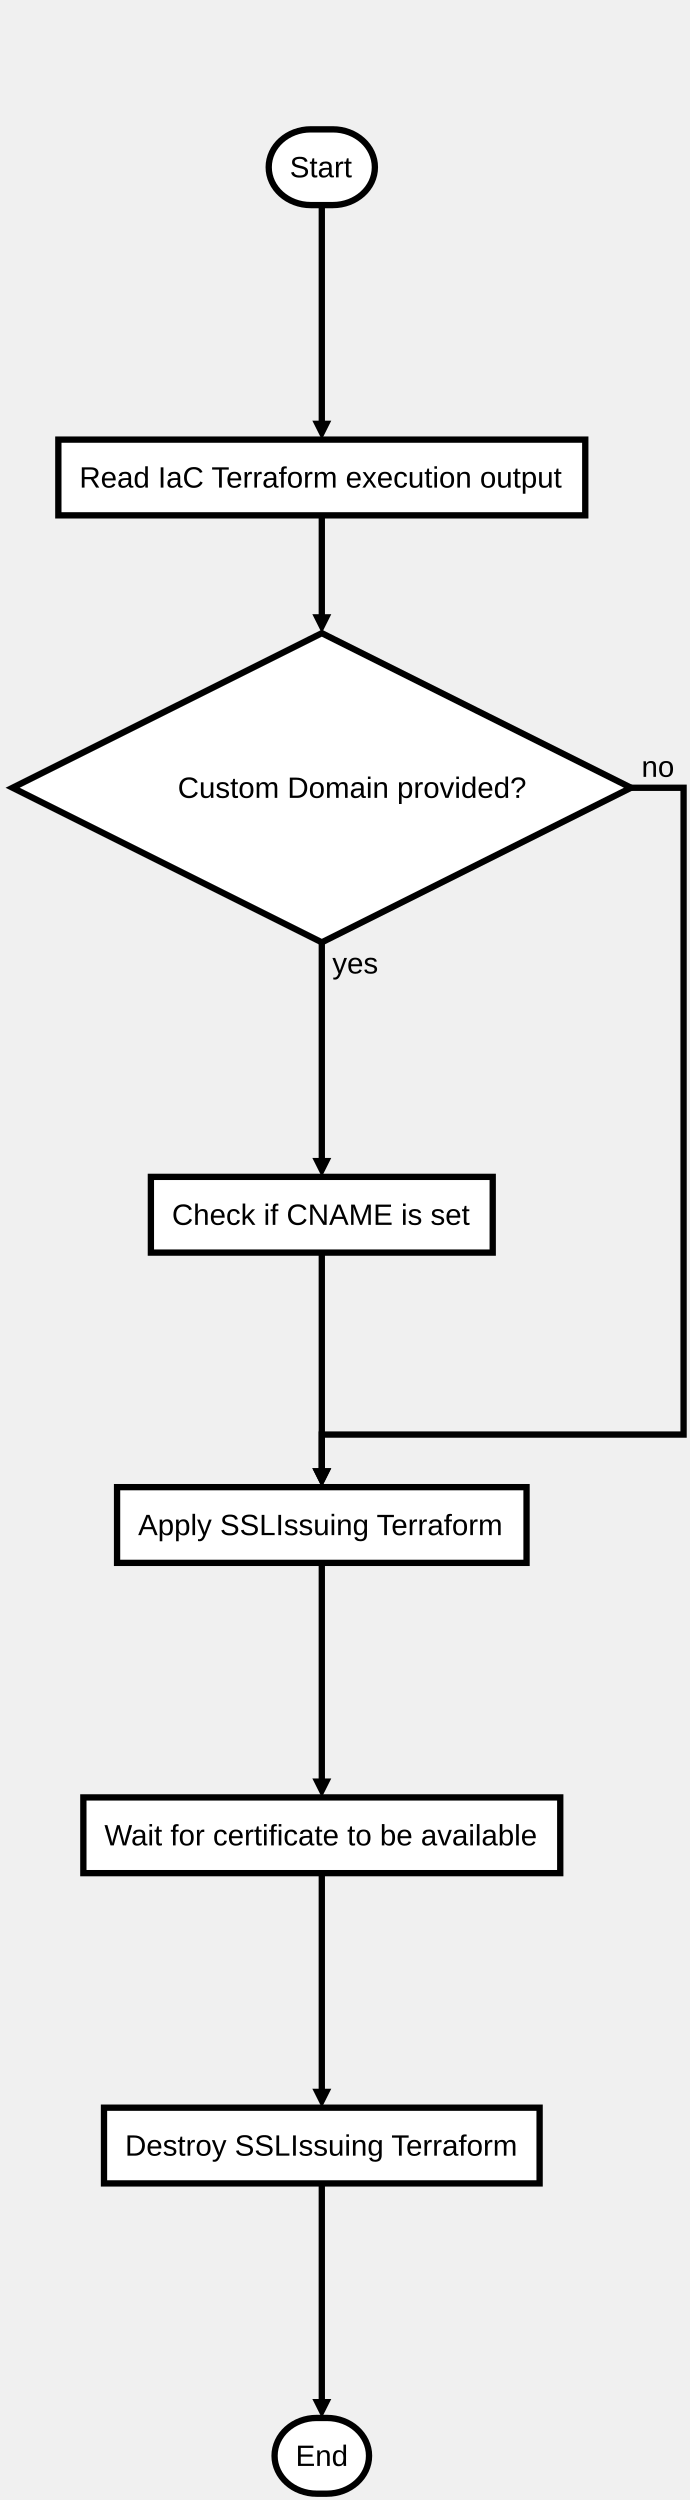
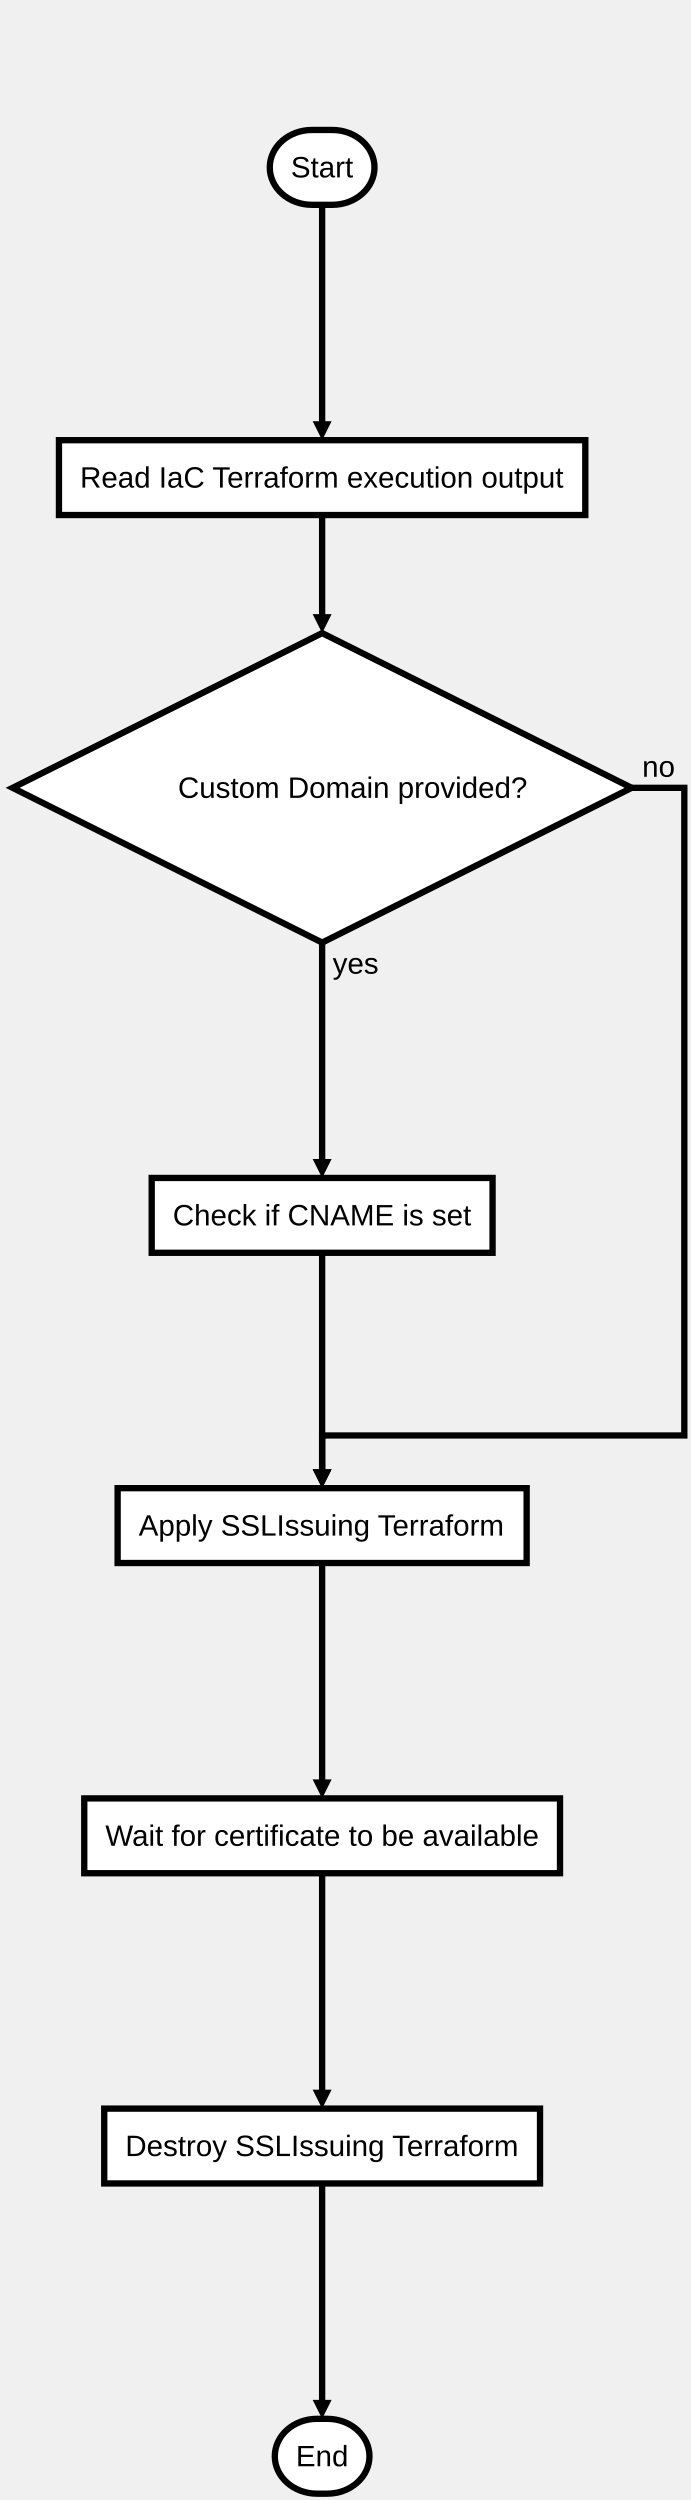
- <svg xmlns="http://www.w3.org/2000/svg" xmlns:xlink="http://www.w3.org/1999/xlink" height="1188.342" version="1.1" width="327.93" style="overflow: hidden; position: relative;" viewBox="0 0 327.93 1188.342" preserveAspectRatio="xMidYMid meet">
+ <svg xmlns="http://www.w3.org/2000/svg" xmlns:xlink="http://www.w3.org/1999/xlink" height="1185.854" version="1.1" width="327.602" style="overflow: hidden; position: relative;" viewBox="0 0 327.602 1185.854" preserveAspectRatio="xMidYMid meet">
  <defs style="-webkit-tap-highlight-color: rgba(0, 0, 0, 0);">
    <path stroke-linecap="round" d="M5,0 0,2.5 5,5z" id="raphael-marker-block" style="-webkit-tap-highlight-color: rgba(0, 0, 0, 0);" />
    <marker id="raphael-marker-endblock33-obj16" markerHeight="3" markerWidth="3" orient="auto" refX="1.5" refY="1.5" style="-webkit-tap-highlight-color: rgba(0, 0, 0, 0);">
      <use xlink:href="#raphael-marker-block" transform="rotate(180 1.5 1.5) scale(0.6,0.6)" stroke-width="1.667" fill="black" stroke="none" style="-webkit-tap-highlight-color: rgba(0, 0, 0, 0);" />
    </marker>
    <marker id="raphael-marker-endblock33-obj17" markerHeight="3" markerWidth="3" orient="auto" refX="1.5" refY="1.5" style="-webkit-tap-highlight-color: rgba(0, 0, 0, 0);">
      <use xlink:href="#raphael-marker-block" transform="rotate(180 1.5 1.5) scale(0.6,0.6)" stroke-width="1.667" fill="black" stroke="none" style="-webkit-tap-highlight-color: rgba(0, 0, 0, 0);" />
    </marker>
    <marker id="raphael-marker-endblock33-obj18" markerHeight="3" markerWidth="3" orient="auto" refX="1.5" refY="1.5" style="-webkit-tap-highlight-color: rgba(0, 0, 0, 0);">
      <use xlink:href="#raphael-marker-block" transform="rotate(180 1.5 1.5) scale(0.6,0.6)" stroke-width="1.667" fill="black" stroke="none" style="-webkit-tap-highlight-color: rgba(0, 0, 0, 0);" />
    </marker>
    <marker id="raphael-marker-endblock33-obj20" markerHeight="3" markerWidth="3" orient="auto" refX="1.5" refY="1.5" style="-webkit-tap-highlight-color: rgba(0, 0, 0, 0);">
      <use xlink:href="#raphael-marker-block" transform="rotate(180 1.5 1.5) scale(0.6,0.6)" stroke-width="1.667" fill="black" stroke="none" style="-webkit-tap-highlight-color: rgba(0, 0, 0, 0);" />
    </marker>
    <marker id="raphael-marker-endblock33-obj22" markerHeight="3" markerWidth="3" orient="auto" refX="1.5" refY="1.5" style="-webkit-tap-highlight-color: rgba(0, 0, 0, 0);">
      <use xlink:href="#raphael-marker-block" transform="rotate(180 1.5 1.5) scale(0.6,0.6)" stroke-width="1.667" fill="black" stroke="none" style="-webkit-tap-highlight-color: rgba(0, 0, 0, 0);" />
    </marker>
    <marker id="raphael-marker-endblock33-obj23" markerHeight="3" markerWidth="3" orient="auto" refX="1.5" refY="1.5" style="-webkit-tap-highlight-color: rgba(0, 0, 0, 0);">
      <use xlink:href="#raphael-marker-block" transform="rotate(180 1.5 1.5) scale(0.6,0.6)" stroke-width="1.667" fill="black" stroke="none" style="-webkit-tap-highlight-color: rgba(0, 0, 0, 0);" />
    </marker>
    <marker id="raphael-marker-endblock33-obj24" markerHeight="3" markerWidth="3" orient="auto" refX="1.5" refY="1.5" style="-webkit-tap-highlight-color: rgba(0, 0, 0, 0);">
      <use xlink:href="#raphael-marker-block" transform="rotate(180 1.5 1.5) scale(0.6,0.6)" stroke-width="1.667" fill="black" stroke="none" style="-webkit-tap-highlight-color: rgba(0, 0, 0, 0);" />
    </marker>
    <marker id="raphael-marker-endblock33-obj25" markerHeight="3" markerWidth="3" orient="auto" refX="1.5" refY="1.5" style="-webkit-tap-highlight-color: rgba(0, 0, 0, 0);">
      <use xlink:href="#raphael-marker-block" transform="rotate(180 1.5 1.5) scale(0.6,0.6)" stroke-width="1.667" fill="black" stroke="none" style="-webkit-tap-highlight-color: rgba(0, 0, 0, 0);" />
    </marker>
  </defs>
-   <rect x="0" y="0" width="50.469" height="36" rx="20" ry="20" fill="#ffffff" stroke="#000000" style="-webkit-tap-highlight-color: rgba(0, 0, 0, 0);" stroke-width="3" class="flowchart" id="st" transform="matrix(1,0,0,1,127.7305,61.4824)" />
-   <text x="10" y="18" text-anchor="start" font-family="&quot;Arial&quot;" font-size="14px" stroke="none" fill="#000000" style="-webkit-tap-highlight-color: rgba(0, 0, 0, 0); text-anchor: start; font-family: Arial; font-size: 14px;" id="stt" class="flowchartt" transform="matrix(1,0,0,1,127.7305,61.4824)" stroke-width="1">
-     <tspan dy="4.812" style="-webkit-tap-highlight-color: rgba(0, 0, 0, 0);">Start</tspan>
+   <rect x="0" y="0" width="49.672" height="35.5" rx="20" ry="20" fill="#ffffff" stroke="#000000" style="-webkit-tap-highlight-color: rgba(0, 0, 0, 0);" stroke-width="3" class="flowchart" id="st" transform="matrix(1,0,0,1,127.9648,61.6504)" />
+   <text x="10" y="17.75" text-anchor="start" font-family="&quot;Arial&quot;" font-size="14px" stroke="none" fill="#000000" style="-webkit-tap-highlight-color: rgba(0, 0, 0, 0); text-anchor: start; font-family: Arial; font-size: 14px;" id="stt" class="flowchartt" transform="matrix(1,0,0,1,127.9648,61.6504)" stroke-width="1">
+     <tspan dy="4.75" style="-webkit-tap-highlight-color: rgba(0, 0, 0, 0);">Start</tspan>
  </text>
-   <rect x="0" y="0" width="250.469" height="36" rx="0" ry="0" fill="#ffffff" stroke="#000000" style="-webkit-tap-highlight-color: rgba(0, 0, 0, 0);" stroke-width="3" class="flowchart" id="t1" transform="matrix(1,0,0,1,27.7305,208.9648)" />
-   <text x="10" y="18" text-anchor="start" font-family="&quot;Arial&quot;" font-size="14px" stroke="none" fill="#000000" style="-webkit-tap-highlight-color: rgba(0, 0, 0, 0); text-anchor: start; font-family: Arial; font-size: 14px;" id="t1t" class="flowchartt" transform="matrix(1,0,0,1,27.7305,208.9648)" stroke-width="1">
-     <tspan dy="4.812" style="-webkit-tap-highlight-color: rgba(0, 0, 0, 0);">Read IaC Terraform execution output</tspan>
+   <rect x="0" y="0" width="249.672" height="35.5" rx="0" ry="0" fill="#ffffff" stroke="#000000" style="-webkit-tap-highlight-color: rgba(0, 0, 0, 0);" stroke-width="3" class="flowchart" id="t1" transform="matrix(1,0,0,1,27.9648,208.8008)" />
+   <text x="10" y="17.75" text-anchor="start" font-family="&quot;Arial&quot;" font-size="14px" stroke="none" fill="#000000" style="-webkit-tap-highlight-color: rgba(0, 0, 0, 0); text-anchor: start; font-family: Arial; font-size: 14px;" id="t1t" class="flowchartt" transform="matrix(1,0,0,1,27.9648,208.8008)" stroke-width="1">
+     <tspan dy="4.75" style="-webkit-tap-highlight-color: rgba(0, 0, 0, 0);">Read IaC Terraform execution output</tspan>
  </text>
-   <path fill="#ffffff" stroke="#000000" d="M73.482,36.741L0,73.482L146.965,146.965L293.93,73.482L146.965,0L0,73.482" stroke-width="3" id="cust" class="flowchart" style="-webkit-tap-highlight-color: rgba(0, 0, 0, 0);" transform="matrix(1,0,0,1,6,300.9648)" />
-   <text x="78.482" y="73.482" text-anchor="start" font-family="&quot;Arial&quot;" font-size="14px" stroke="none" fill="#000000" style="-webkit-tap-highlight-color: rgba(0, 0, 0, 0); text-anchor: start; font-family: Arial; font-size: 14px;" id="custt" class="flowchartt" transform="matrix(1,0,0,1,6,300.9648)" stroke-width="1">
-     <tspan dy="4.811" style="-webkit-tap-highlight-color: rgba(0, 0, 0, 0);">Custom Domain provided?</tspan>
-     <tspan dy="16.8" x="78.482" style="-webkit-tap-highlight-color: rgba(0, 0, 0, 0);" />
+   <path fill="#ffffff" stroke="#000000" d="M73.4,36.7L0,73.4L146.801,146.801L293.602,73.4L146.801,0L0,73.4" stroke-width="3" id="cust" class="flowchart" style="-webkit-tap-highlight-color: rgba(0, 0, 0, 0);" transform="matrix(1,0,0,1,6,300.3008)" />
+   <text x="78.4" y="73.4" text-anchor="start" font-family="&quot;Arial&quot;" font-size="14px" stroke="none" fill="#000000" style="-webkit-tap-highlight-color: rgba(0, 0, 0, 0); text-anchor: start; font-family: Arial; font-size: 14px;" id="custt" class="flowchartt" transform="matrix(1,0,0,1,6,300.3008)" stroke-width="1">
+     <tspan dy="4.76" style="-webkit-tap-highlight-color: rgba(0, 0, 0, 0);">Custom Domain provided?</tspan>
+     <tspan dy="16.8" x="78.4" style="-webkit-tap-highlight-color: rgba(0, 0, 0, 0);" />
  </text>
-   <rect x="0" y="0" width="162.484" height="36" rx="0" ry="0" fill="#ffffff" stroke="#000000" style="-webkit-tap-highlight-color: rgba(0, 0, 0, 0);" stroke-width="3" class="flowchart" id="cname" transform="matrix(1,0,0,1,71.7227,559.4121)" />
-   <text x="10" y="18" text-anchor="start" font-family="&quot;Arial&quot;" font-size="14px" stroke="none" fill="#000000" style="-webkit-tap-highlight-color: rgba(0, 0, 0, 0); text-anchor: start; font-family: Arial; font-size: 14px;" id="cnamet" class="flowchartt" transform="matrix(1,0,0,1,71.7227,559.4121)" stroke-width="1">
-     <tspan dy="4.812" style="-webkit-tap-highlight-color: rgba(0, 0, 0, 0);">Check if CNAME is set</tspan>
+   <rect x="0" y="0" width="161.688" height="35.5" rx="0" ry="0" fill="#ffffff" stroke="#000000" style="-webkit-tap-highlight-color: rgba(0, 0, 0, 0);" stroke-width="3" class="flowchart" id="cname" transform="matrix(1,0,0,1,71.957,558.752)" />
+   <text x="10" y="17.75" text-anchor="start" font-family="&quot;Arial&quot;" font-size="14px" stroke="none" fill="#000000" style="-webkit-tap-highlight-color: rgba(0, 0, 0, 0); text-anchor: start; font-family: Arial; font-size: 14px;" id="cnamet" class="flowchartt" transform="matrix(1,0,0,1,71.957,558.752)" stroke-width="1">
+     <tspan dy="4.75" style="-webkit-tap-highlight-color: rgba(0, 0, 0, 0);">Check if CNAME is set</tspan>
    <tspan dy="16.8" x="10" style="-webkit-tap-highlight-color: rgba(0, 0, 0, 0);" />
  </text>
-   <rect x="0" y="0" width="194.641" height="36" rx="0" ry="0" fill="#ffffff" stroke="#000000" style="-webkit-tap-highlight-color: rgba(0, 0, 0, 0);" stroke-width="3" class="flowchart" id="t2" transform="matrix(1,0,0,1,55.6445,706.8945)" />
-   <text x="10" y="18" text-anchor="start" font-family="&quot;Arial&quot;" font-size="14px" stroke="none" fill="#000000" style="-webkit-tap-highlight-color: rgba(0, 0, 0, 0); text-anchor: start; font-family: Arial; font-size: 14px;" id="t2t" class="flowchartt" transform="matrix(1,0,0,1,55.6445,706.8945)" stroke-width="1">
-     <tspan dy="4.812" style="-webkit-tap-highlight-color: rgba(0, 0, 0, 0);">Apply SSLIssuing Terraform</tspan>
+   <rect x="0" y="0" width="194.016" height="35.5" rx="0" ry="0" fill="#ffffff" stroke="#000000" style="-webkit-tap-highlight-color: rgba(0, 0, 0, 0);" stroke-width="3" class="flowchart" id="t2" transform="matrix(1,0,0,1,55.793,705.9023)" />
+   <text x="10" y="17.75" text-anchor="start" font-family="&quot;Arial&quot;" font-size="14px" stroke="none" fill="#000000" style="-webkit-tap-highlight-color: rgba(0, 0, 0, 0); text-anchor: start; font-family: Arial; font-size: 14px;" id="t2t" class="flowchartt" transform="matrix(1,0,0,1,55.793,705.9023)" stroke-width="1">
+     <tspan dy="4.75" style="-webkit-tap-highlight-color: rgba(0, 0, 0, 0);">Apply SSLIssuing Terraform</tspan>
  </text>
-   <rect x="0" y="0" width="226.688" height="36" rx="0" ry="0" fill="#ffffff" stroke="#000000" style="-webkit-tap-highlight-color: rgba(0, 0, 0, 0);" stroke-width="3" class="flowchart" id="kvcheck" transform="matrix(1,0,0,1,39.6211,854.377)" />
-   <text x="10" y="18" text-anchor="start" font-family="&quot;Arial&quot;" font-size="14px" stroke="none" fill="#000000" style="-webkit-tap-highlight-color: rgba(0, 0, 0, 0); text-anchor: start; font-family: Arial; font-size: 14px;" id="kvcheckt" class="flowchartt" transform="matrix(1,0,0,1,39.6211,854.377)" stroke-width="1">
-     <tspan dy="4.812" style="-webkit-tap-highlight-color: rgba(0, 0, 0, 0);">Wait for certificate to be available</tspan>
+   <rect x="0" y="0" width="225.672" height="35.5" rx="0" ry="0" fill="#ffffff" stroke="#000000" style="-webkit-tap-highlight-color: rgba(0, 0, 0, 0);" stroke-width="3" class="flowchart" id="kvcheck" transform="matrix(1,0,0,1,39.9648,853.0527)" />
+   <text x="10" y="17.75" text-anchor="start" font-family="&quot;Arial&quot;" font-size="14px" stroke="none" fill="#000000" style="-webkit-tap-highlight-color: rgba(0, 0, 0, 0); text-anchor: start; font-family: Arial; font-size: 14px;" id="kvcheckt" class="flowchartt" transform="matrix(1,0,0,1,39.9648,853.0527)" stroke-width="1">
+     <tspan dy="4.75" style="-webkit-tap-highlight-color: rgba(0, 0, 0, 0);">Wait for certificate to be available</tspan>
  </text>
-   <rect x="0" y="0" width="207.062" height="36" rx="0" ry="0" fill="#ffffff" stroke="#000000" style="-webkit-tap-highlight-color: rgba(0, 0, 0, 0);" stroke-width="3" class="flowchart" id="t3" transform="matrix(1,0,0,1,49.4336,1001.859)" />
-   <text x="10" y="18" text-anchor="start" font-family="&quot;Arial&quot;" font-size="14px" stroke="none" fill="#000000" style="-webkit-tap-highlight-color: rgba(0, 0, 0, 0); text-anchor: start; font-family: Arial; font-size: 14px;" id="t3t" class="flowchartt" transform="matrix(1,0,0,1,49.4336,1001.859)" stroke-width="1">
-     <tspan dy="4.812" style="-webkit-tap-highlight-color: rgba(0, 0, 0, 0);">Destroy SSLIssuing Terraform</tspan>
+   <rect x="0" y="0" width="206.719" height="35.5" rx="0" ry="0" fill="#ffffff" stroke="#000000" style="-webkit-tap-highlight-color: rgba(0, 0, 0, 0);" stroke-width="3" class="flowchart" id="t3" transform="matrix(1,0,0,1,49.4414,1000.203)" />
+   <text x="10" y="17.75" text-anchor="start" font-family="&quot;Arial&quot;" font-size="14px" stroke="none" fill="#000000" style="-webkit-tap-highlight-color: rgba(0, 0, 0, 0); text-anchor: start; font-family: Arial; font-size: 14px;" id="t3t" class="flowchartt" transform="matrix(1,0,0,1,49.4414,1000.203)" stroke-width="1">
+     <tspan dy="4.75" style="-webkit-tap-highlight-color: rgba(0, 0, 0, 0);">Destroy SSLIssuing Terraform</tspan>
    <tspan dy="16.8" x="10" style="-webkit-tap-highlight-color: rgba(0, 0, 0, 0);" />
  </text>
-   <rect x="0" y="0" width="44.906" height="36" rx="20" ry="20" fill="#ffffff" stroke="#000000" style="-webkit-tap-highlight-color: rgba(0, 0, 0, 0);" stroke-width="3" class="flowchart" id="e" transform="matrix(1,0,0,1,130.5117,1149.342)" />
-   <text x="10" y="18" text-anchor="start" font-family="&quot;Arial&quot;" font-size="14px" stroke="none" fill="#000000" style="-webkit-tap-highlight-color: rgba(0, 0, 0, 0); text-anchor: start; font-family: Arial; font-size: 14px;" id="et" class="flowchartt" transform="matrix(1,0,0,1,130.5117,1149.342)" stroke-width="1">
-     <tspan dy="4.812" style="-webkit-tap-highlight-color: rgba(0, 0, 0, 0);">End</tspan>
+   <rect x="0" y="0" width="44.906" height="35.5" rx="20" ry="20" fill="#ffffff" stroke="#000000" style="-webkit-tap-highlight-color: rgba(0, 0, 0, 0);" stroke-width="3" class="flowchart" id="e" transform="matrix(1,0,0,1,130.3477,1147.353)" />
+   <text x="10" y="17.75" text-anchor="start" font-family="&quot;Arial&quot;" font-size="14px" stroke="none" fill="#000000" style="-webkit-tap-highlight-color: rgba(0, 0, 0, 0); text-anchor: start; font-family: Arial; font-size: 14px;" id="et" class="flowchartt" transform="matrix(1,0,0,1,130.3477,1147.353)" stroke-width="1">
+     <tspan dy="4.75" style="-webkit-tap-highlight-color: rgba(0, 0, 0, 0);">End</tspan>
  </text>
-   <path fill="none" stroke="#000000" d="M152.965,97.482C152.965,97.482,152.965,183.6,152.965,204.457" stroke-width="3" marker-end="url(#raphael-marker-endblock33-obj16)" style="-webkit-tap-highlight-color: rgba(0, 0, 0, 0);" />
-   <path fill="none" stroke="#000000" d="M152.965,244.965C152.965,244.965,152.965,283.166,152.965,296.465" stroke-width="3" marker-end="url(#raphael-marker-endblock33-obj17)" style="-webkit-tap-highlight-color: rgba(0, 0, 0, 0);" />
-   <path fill="none" stroke="#000000" d="M152.965,447.93C152.965,447.93,152.965,534.047,152.965,554.904" stroke-width="3" marker-end="url(#raphael-marker-endblock33-obj18)" style="-webkit-tap-highlight-color: rgba(0, 0, 0, 0);" />
-   <text x="157.965" y="457.93" text-anchor="start" font-family="&quot;Arial&quot;" font-size="14px" stroke="none" fill="#000000" style="-webkit-tap-highlight-color: rgba(0, 0, 0, 0); text-anchor: start; font-family: Arial; font-size: 14px;" stroke-width="1">
-     <tspan dy="4.805" style="-webkit-tap-highlight-color: rgba(0, 0, 0, 0);">yes</tspan>
+   <path fill="none" stroke="#000000" d="M152.801,97.15C152.801,97.15,152.801,183.446,152.801,204.303" stroke-width="3" marker-end="url(#raphael-marker-endblock33-obj16)" style="-webkit-tap-highlight-color: rgba(0, 0, 0, 0);" />
+   <path fill="none" stroke="#000000" d="M152.801,244.301C152.801,244.301,152.801,282.502,152.801,295.801" stroke-width="3" marker-end="url(#raphael-marker-endblock33-obj17)" style="-webkit-tap-highlight-color: rgba(0, 0, 0, 0);" />
+   <path fill="none" stroke="#000000" d="M152.801,447.102C152.801,447.102,152.801,533.397,152.801,554.254" stroke-width="3" marker-end="url(#raphael-marker-endblock33-obj18)" style="-webkit-tap-highlight-color: rgba(0, 0, 0, 0);" />
+   <text x="157.801" y="457.102" text-anchor="start" font-family="&quot;Arial&quot;" font-size="14px" stroke="none" fill="#000000" style="-webkit-tap-highlight-color: rgba(0, 0, 0, 0); text-anchor: start; font-family: Arial; font-size: 14px;" stroke-width="1">
+     <tspan dy="4.758" style="-webkit-tap-highlight-color: rgba(0, 0, 0, 0);">yes</tspan>
  </text>
-   <path fill="none" stroke="#000000" d="M299.93,374.447C299.93,374.447,324.93,374.447,324.93,374.447C324.93,374.447,324.93,681.895,324.93,681.895C324.93,681.895,152.965,681.895,152.965,681.895C152.965,681.895,152.965,695.199,152.965,702.396" stroke-width="3" marker-end="url(#raphael-marker-endblock33-obj20)" style="-webkit-tap-highlight-color: rgba(0, 0, 0, 0);" />
-   <text x="304.93" y="364.447" text-anchor="start" font-family="&quot;Arial&quot;" font-size="14px" stroke="none" fill="#000000" style="-webkit-tap-highlight-color: rgba(0, 0, 0, 0); text-anchor: start; font-family: Arial; font-size: 14px;" stroke-width="1">
-     <tspan dy="4.807" style="-webkit-tap-highlight-color: rgba(0, 0, 0, 0);">no</tspan>
+   <path fill="none" stroke="#000000" d="M299.602,373.701C299.602,373.701,324.602,373.701,324.602,373.701C324.602,373.701,324.602,680.902,324.602,680.902C324.602,680.902,152.801,680.902,152.801,680.902C152.801,680.902,152.801,694.206,152.801,701.404" stroke-width="3" marker-end="url(#raphael-marker-endblock33-obj20)" style="-webkit-tap-highlight-color: rgba(0, 0, 0, 0);" />
+   <text x="304.602" y="363.701" text-anchor="start" font-family="&quot;Arial&quot;" font-size="14px" stroke="none" fill="#000000" style="-webkit-tap-highlight-color: rgba(0, 0, 0, 0); text-anchor: start; font-family: Arial; font-size: 14px;" stroke-width="1">
+     <tspan dy="4.764" style="-webkit-tap-highlight-color: rgba(0, 0, 0, 0);">no</tspan>
  </text>
-   <path fill="none" stroke="#000000" d="M152.965,595.412C152.965,595.412,152.965,681.53,152.965,702.386" stroke-width="3" marker-end="url(#raphael-marker-endblock33-obj22)" style="-webkit-tap-highlight-color: rgba(0, 0, 0, 0);" />
-   <path fill="none" stroke="#000000" d="M152.965,742.895C152.965,742.895,152.965,829.012,152.965,849.869" stroke-width="3" marker-end="url(#raphael-marker-endblock33-obj23)" style="-webkit-tap-highlight-color: rgba(0, 0, 0, 0);" />
-   <path fill="none" stroke="#000000" d="M152.965,890.377C152.965,890.377,152.965,976.494,152.965,997.351" stroke-width="3" marker-end="url(#raphael-marker-endblock33-obj24)" style="-webkit-tap-highlight-color: rgba(0, 0, 0, 0);" />
-   <path fill="none" stroke="#000000" d="M152.965,1037.859C152.965,1037.859,152.965,1123.977,152.965,1144.833" stroke-width="3" marker-end="url(#raphael-marker-endblock33-obj25)" style="-webkit-tap-highlight-color: rgba(0, 0, 0, 0);" />
+   <path fill="none" stroke="#000000" d="M152.801,594.252C152.801,594.252,152.801,680.547,152.801,701.405" stroke-width="3" marker-end="url(#raphael-marker-endblock33-obj22)" style="-webkit-tap-highlight-color: rgba(0, 0, 0, 0);" />
+   <path fill="none" stroke="#000000" d="M152.801,741.402C152.801,741.402,152.801,827.698,152.801,848.555" stroke-width="3" marker-end="url(#raphael-marker-endblock33-obj23)" style="-webkit-tap-highlight-color: rgba(0, 0, 0, 0);" />
+   <path fill="none" stroke="#000000" d="M152.801,888.553C152.801,888.553,152.801,974.848,152.801,995.705" stroke-width="3" marker-end="url(#raphael-marker-endblock33-obj24)" style="-webkit-tap-highlight-color: rgba(0, 0, 0, 0);" />
+   <path fill="none" stroke="#000000" d="M152.801,1035.703C152.801,1035.703,152.801,1121.998,152.801,1142.856" stroke-width="3" marker-end="url(#raphael-marker-endblock33-obj25)" style="-webkit-tap-highlight-color: rgba(0, 0, 0, 0);" />
</svg>
